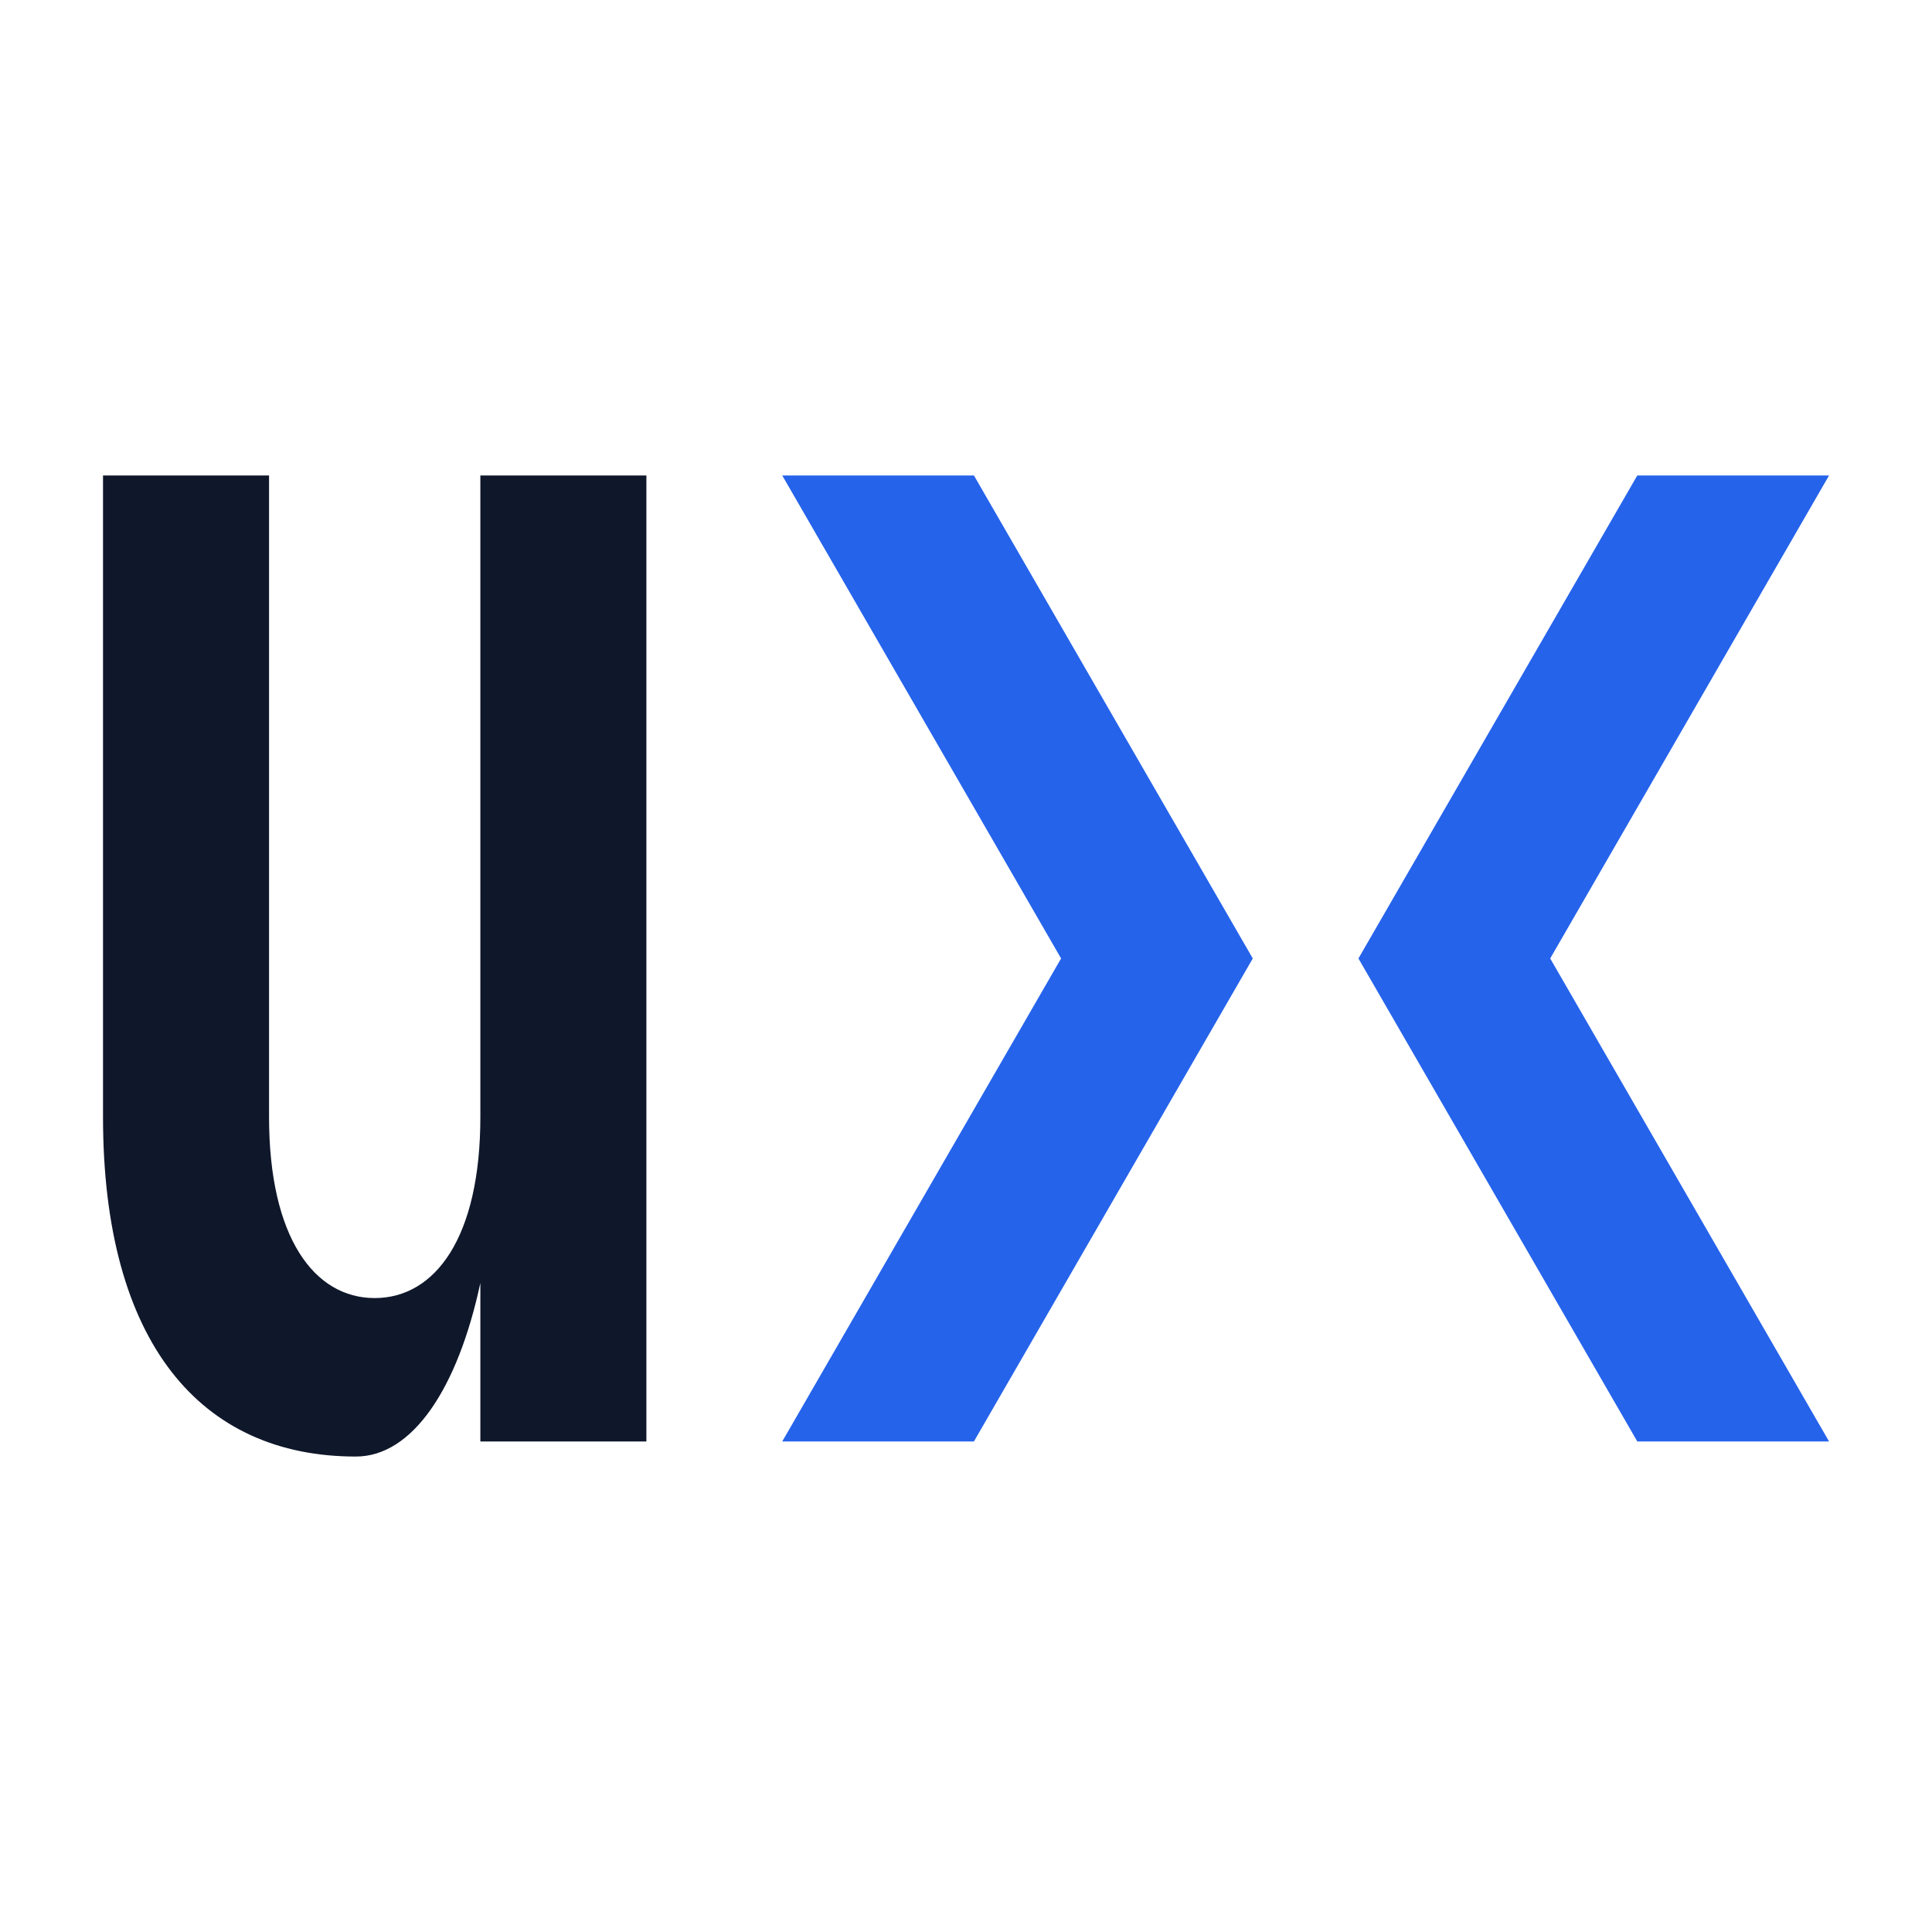
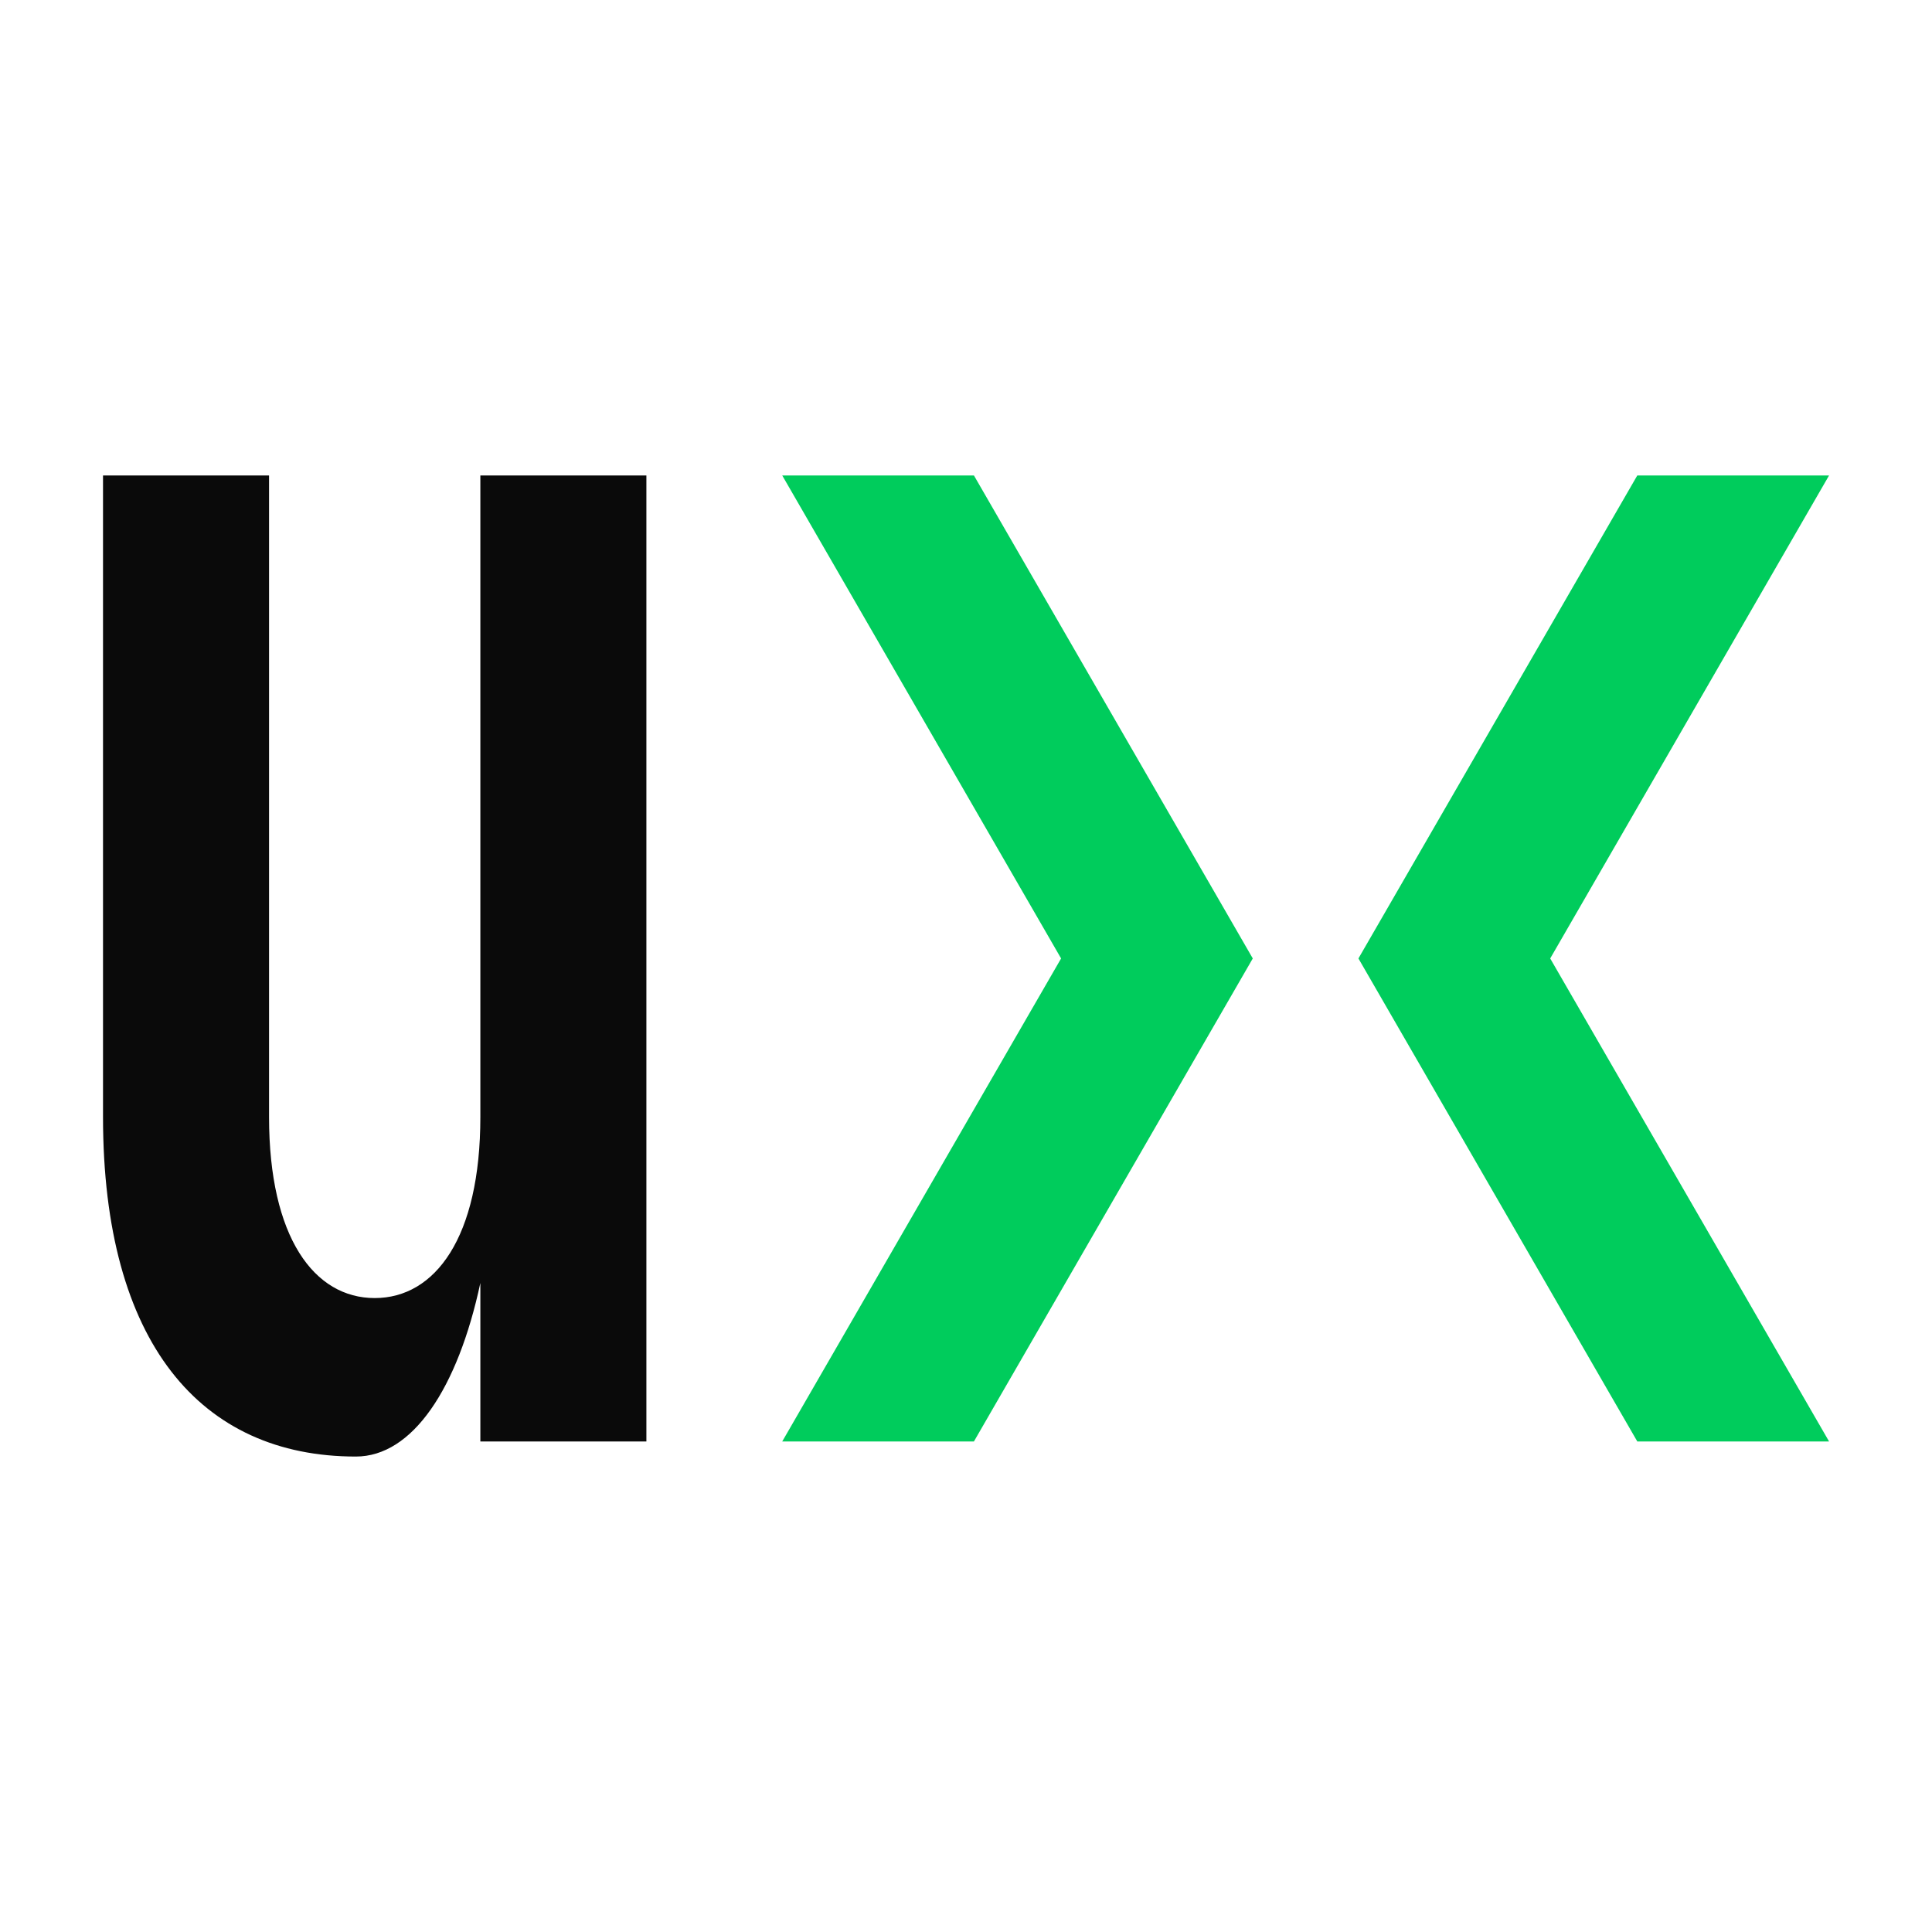
<svg xmlns="http://www.w3.org/2000/svg" viewBox="0 0 256 256" width="256" height="256">
  <g id="symbol">
-     <path d="M 13.65 63.00 H 35.65 V 148.00 C 35.65 164.00 41.65 172.00 49.65 172.00 C 57.65 172.00 63.65 164.00 63.65 148.00 V 63.00 H 85.65 V 191.00 H 63.65 V 170.00 C 60.65 184.00 54.65 193.00 47.15 193.00 C 26.65 193.00 13.65 178.00 13.65 148.00 Z" fill="#0F172A" />
-     <path d="M 103.65 63.00 H 129.05 L 166.00 127.00 L 129.05 191.00 H 103.65 L 140.60 127.00 Z" fill="#2563EB" />
-     <path d="M 242.36 63.00 H 216.95 L 180.00 127.00 L 216.95 191.00 H 242.36 L 205.41 127.00 Z" fill="#2563EB" />
+     <path d="M 13.65 63.00 H 35.65 V 148.00 C 35.65 164.00 41.65 172.00 49.65 172.00 C 57.65 172.00 63.65 164.00 63.65 148.00 V 63.00 H 85.65 V 191.00 H 63.65 V 170.00 C 60.65 184.00 54.65 193.00 47.15 193.00 C 26.65 193.00 13.65 178.00 13.65 148.00 Z" fill="#0a0a0a" />
+     <path d="M 103.65 63.00 H 129.05 L 166.00 127.00 L 129.05 191.00 H 103.65 L 140.60 127.00 Z" fill="#00cc5c" />
+     <path d="M 242.36 63.00 H 216.95 L 180.00 127.00 L 216.95 191.00 H 242.36 L 205.41 127.00 Z" fill="#00cc5c" />
  </g>
</svg>
